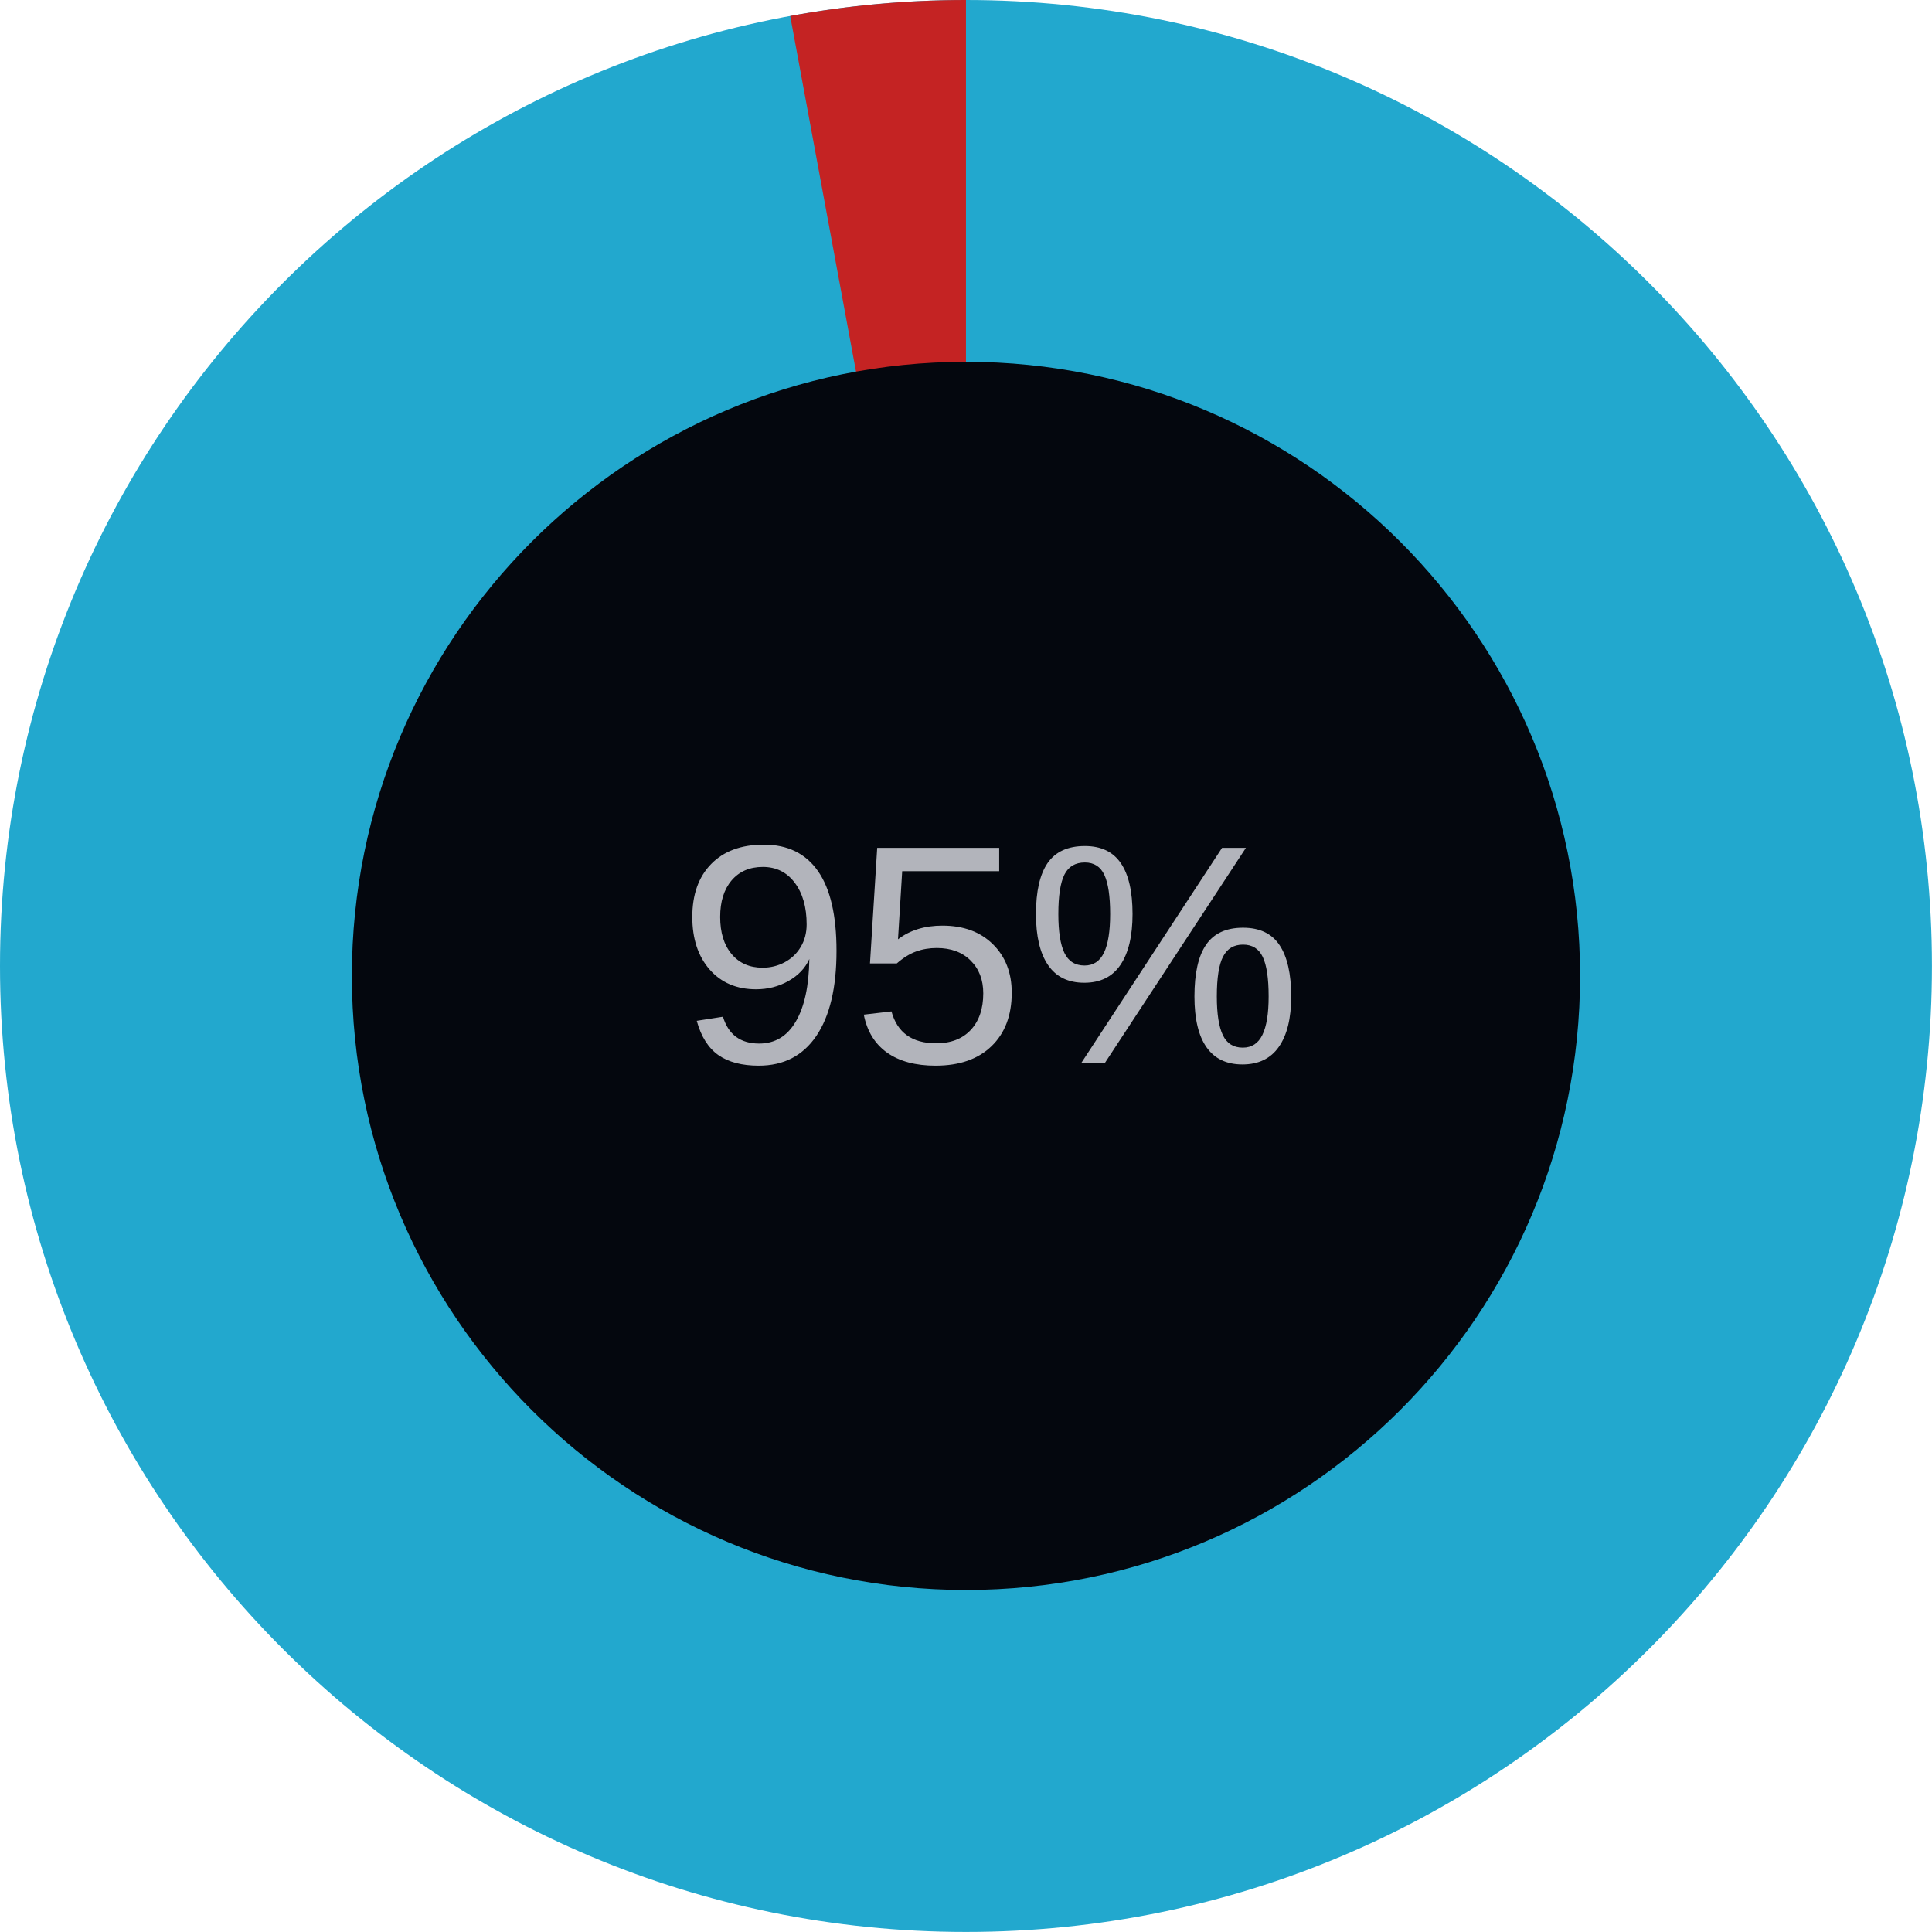
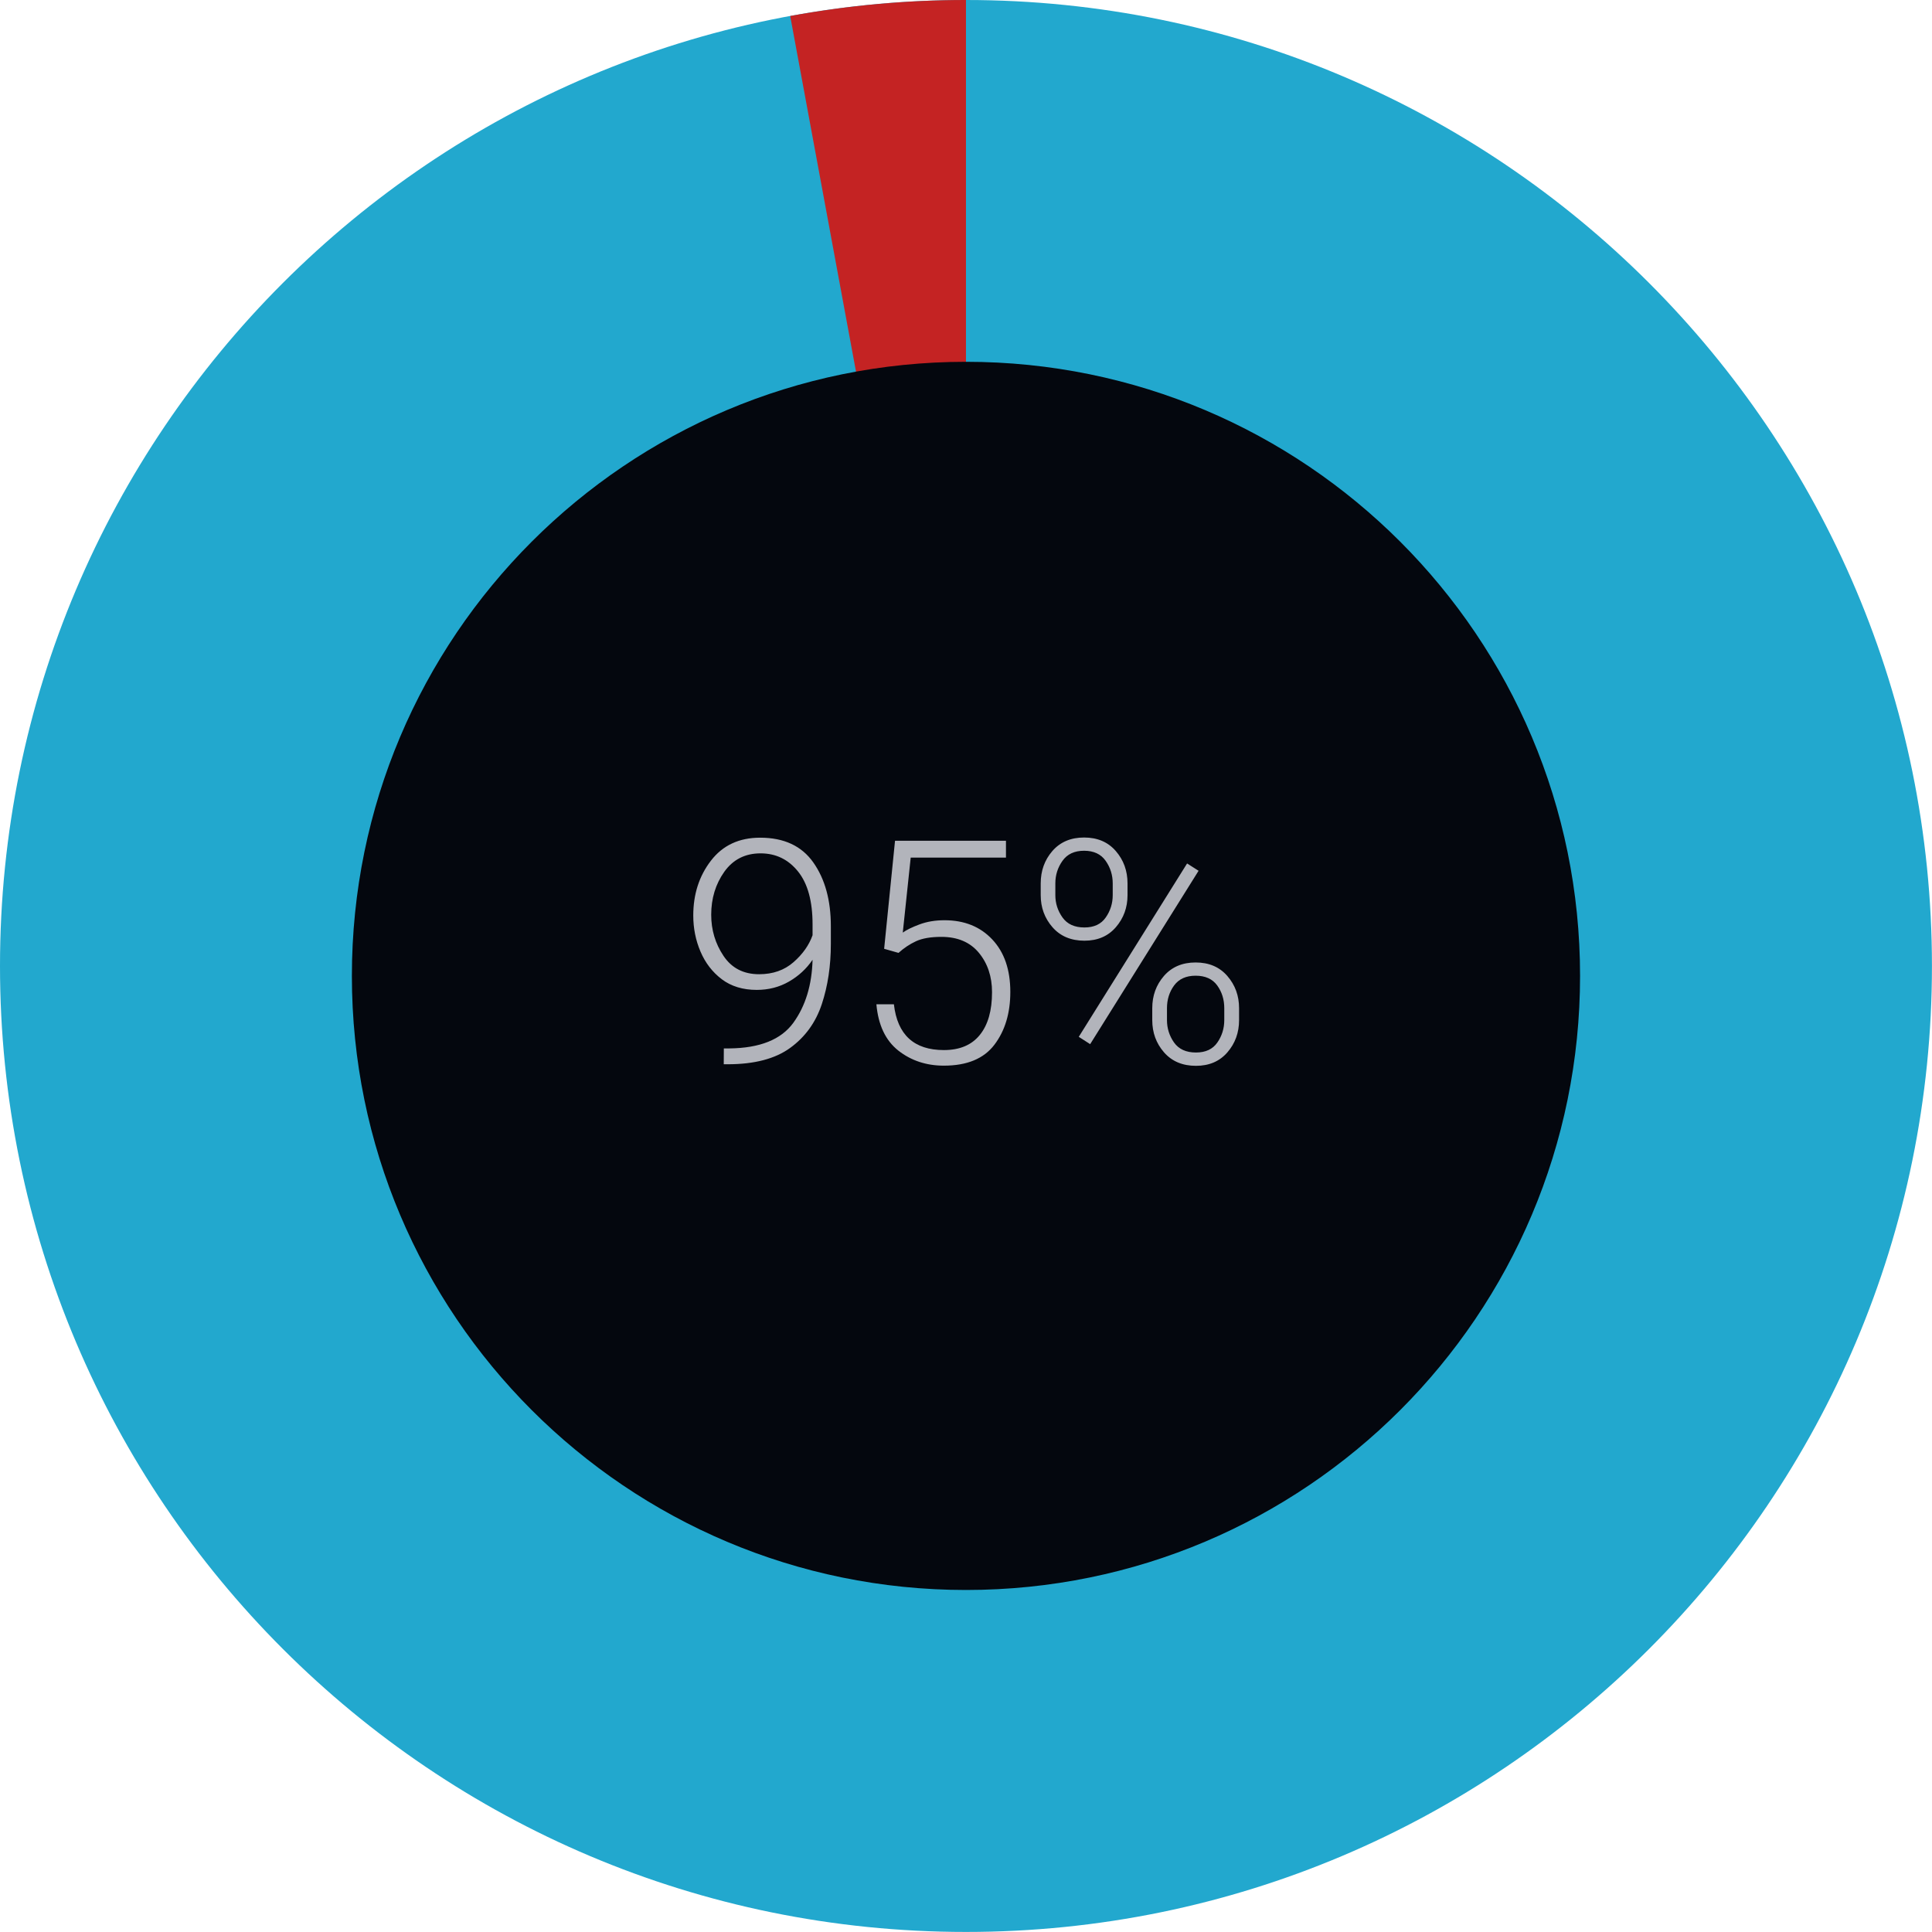
<svg xmlns="http://www.w3.org/2000/svg" viewBox="0 0 346.67 346.67">
  <defs>
    <style>
- 			.cls-1{fill:#22a8ce;}.cls-2{fill:#c42323;}.cls-3{fill:#04070e;}.cls-4{font-size:56px;fill:#b2b4bb;font-family:Arial, Arial;font-weight:300;}
+ 			.cls-1{fill:#22a8ce;}.cls-2{fill:#c42323;}.cls-3{fill:#04070e;}.cls-4{font-size:56px;fill:#b2b4bb;font-family:Roboto-Light, Roboto;font-weight:300;}
		</style>
  </defs>
  <g id="Layer_2" data-name="Layer 2">
    <g id="Layer_3" data-name="Layer 3">
      <circle class="cls-1" cx="173.33" cy="173.33" r="173.33" />
      <path class="cls-2" d="M173.33,0V173.33L141.79,2.87A174.37,174.37,0,0,1,173.33,0Z" />
      <circle class="cls-3" cx="173.33" cy="175.11" r="110.19" />
      <text class="cls-4" transform="translate(121.6 190.67)">
				95%
			</text>
    </g>
  </g>
</svg>
